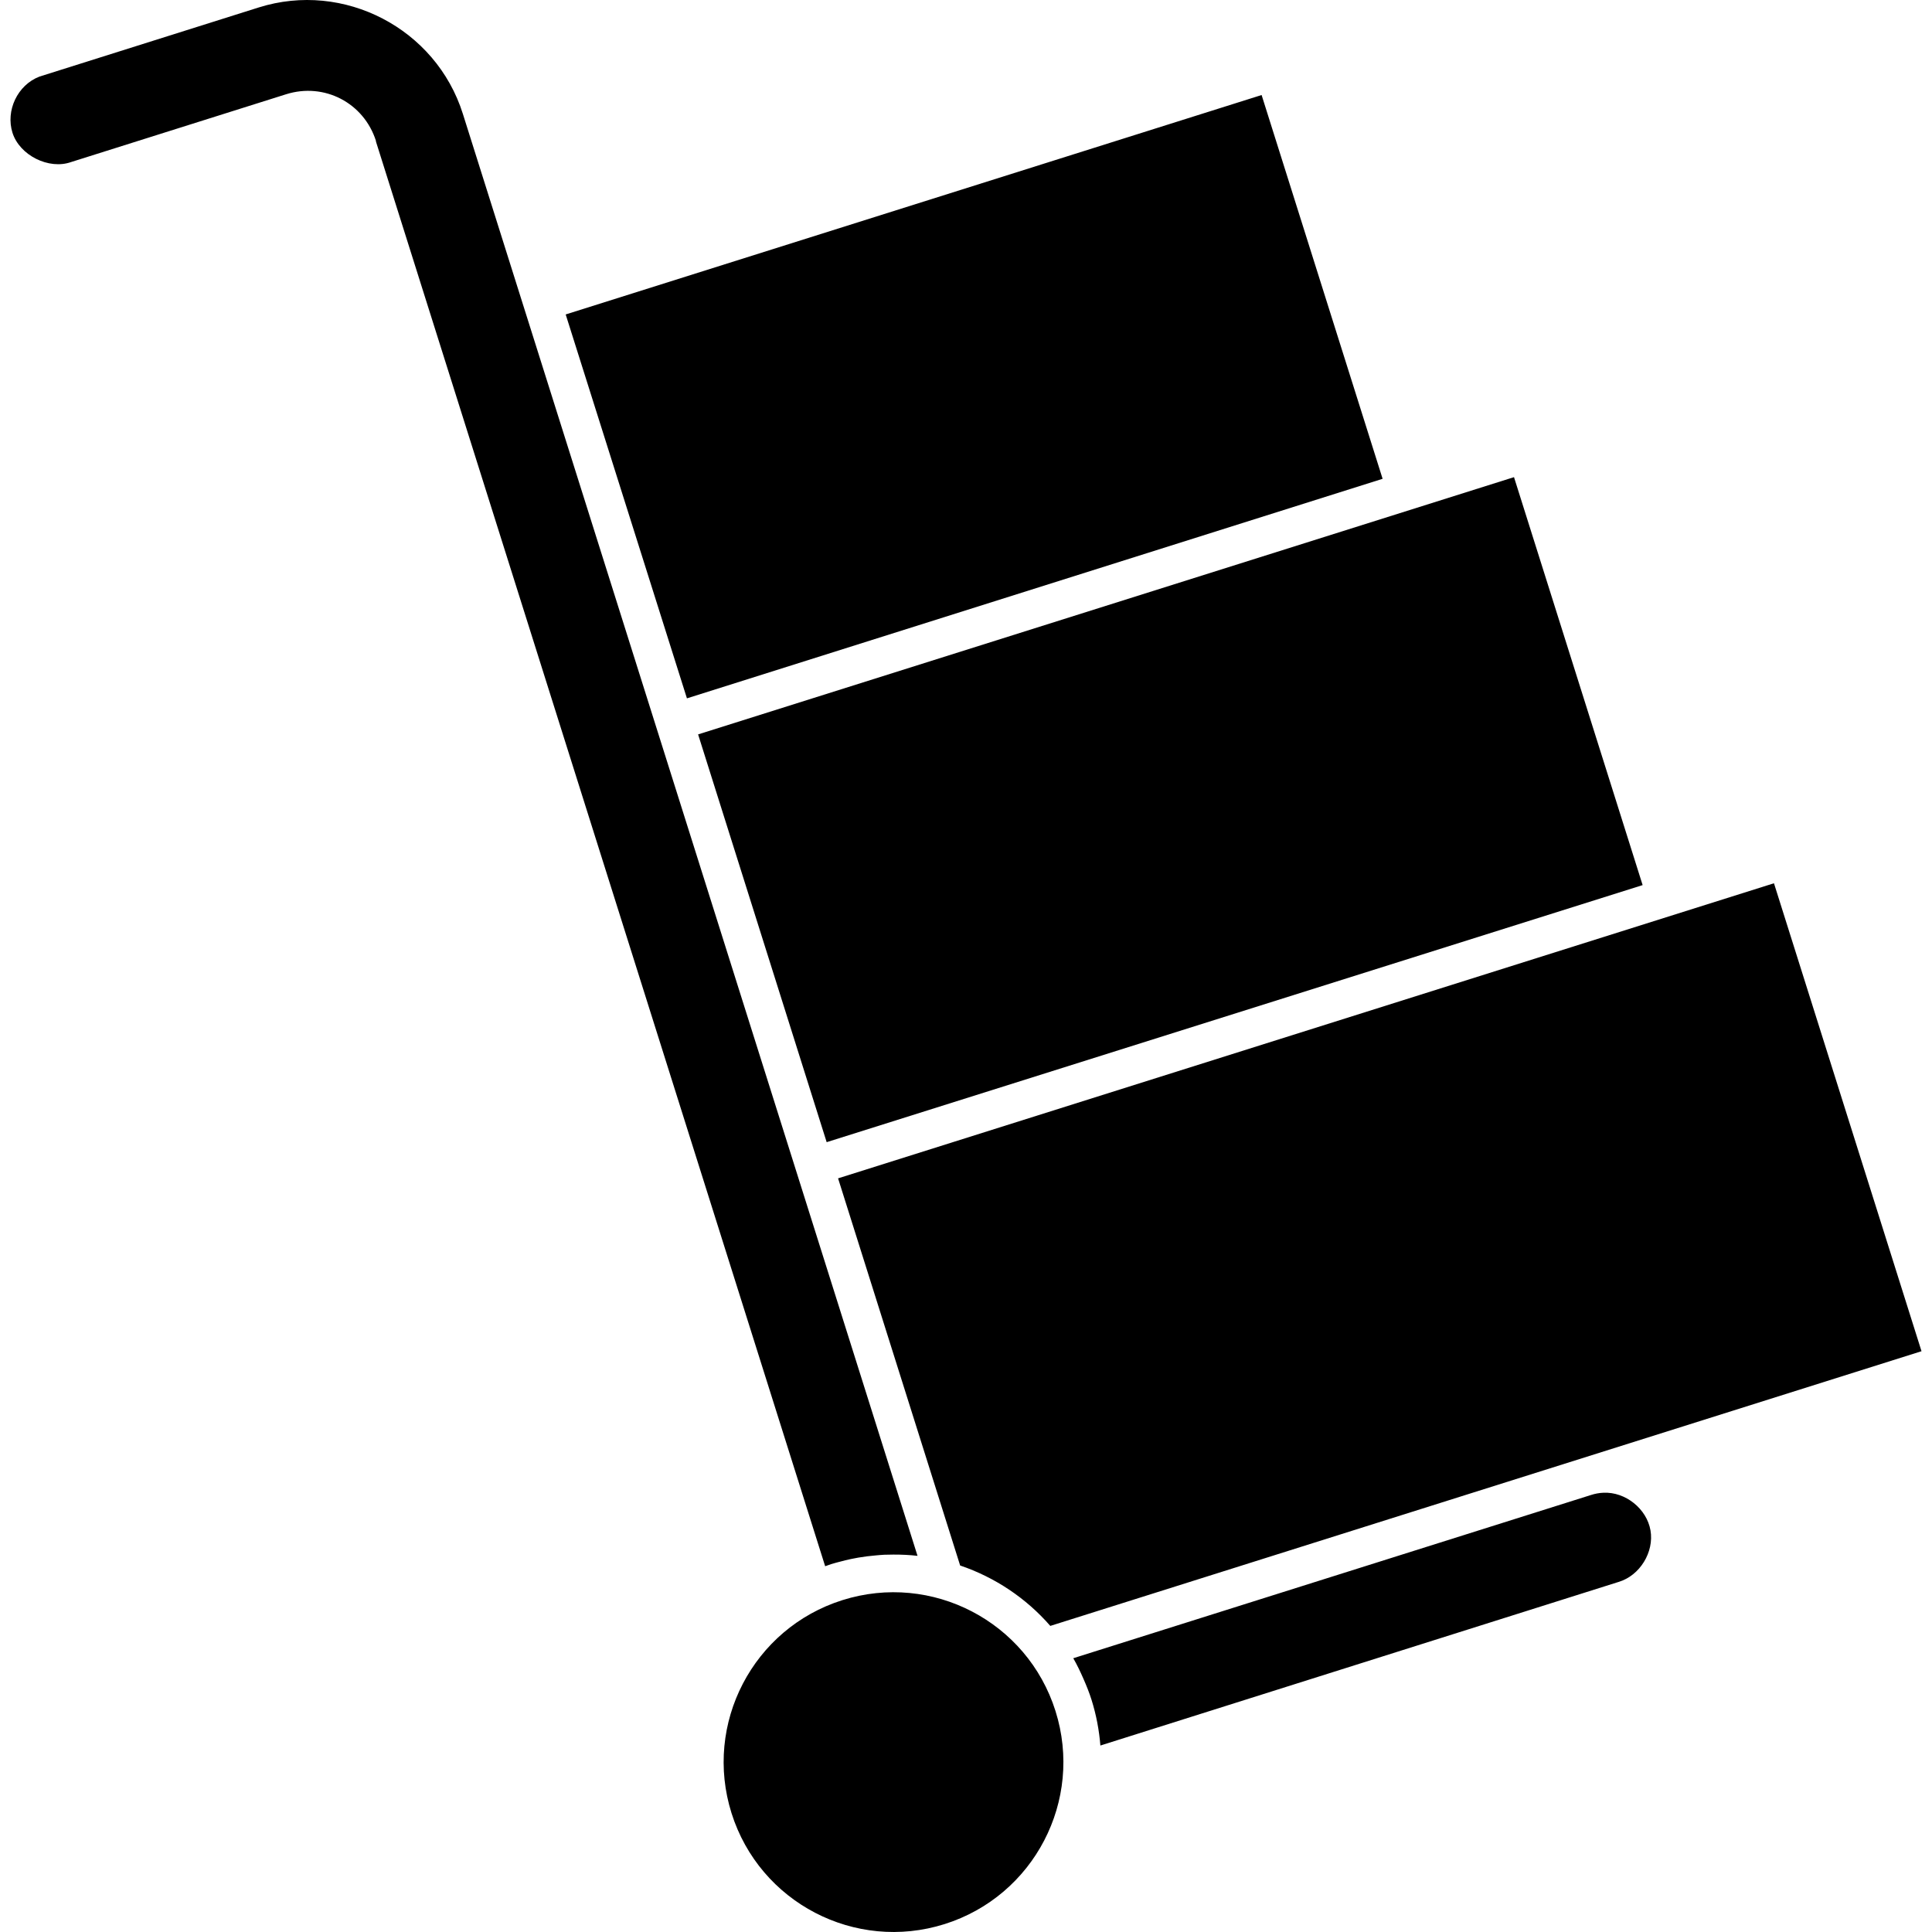
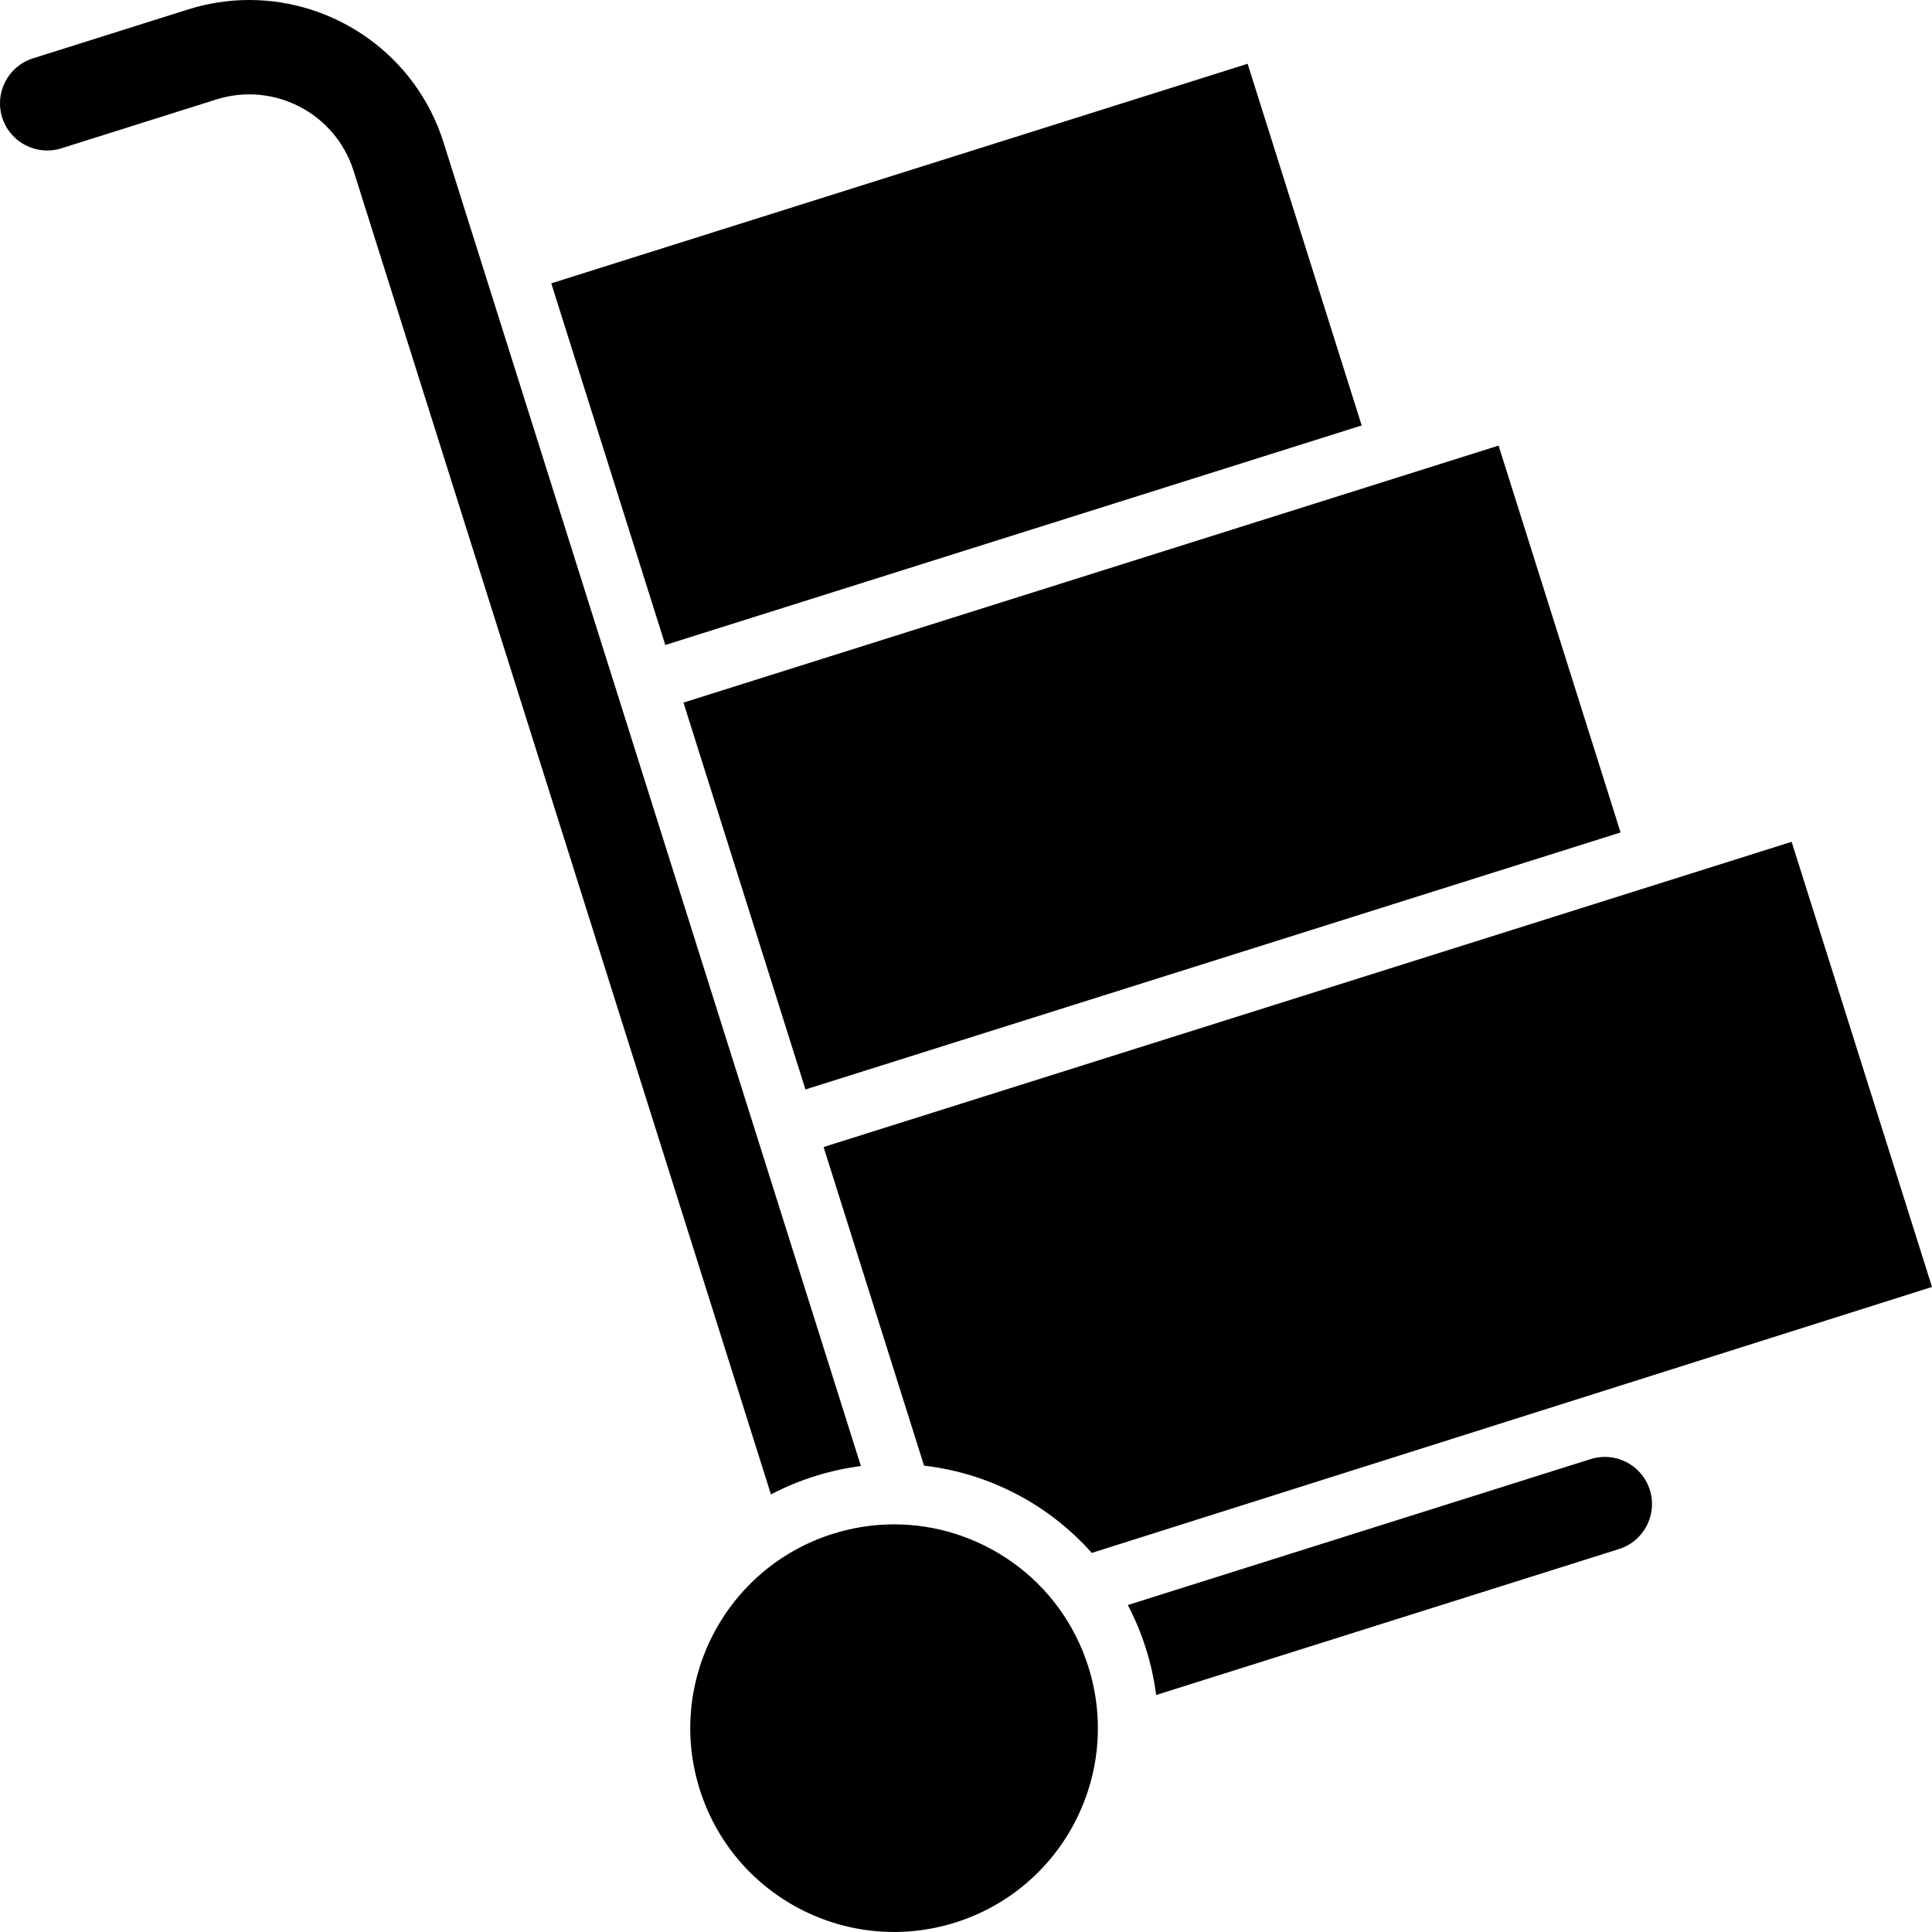
<svg xmlns="http://www.w3.org/2000/svg" width="2048" height="2048">
-   <path d="m 41.869,81.174 c -23.453,8.987 -36.003,36.176 -28.651,59.505 7.549,23.954 38.591,39.543 62.234,31.068 L 303.202,99.938 c 40.563,-12.79 82.62,9.104 95.409,49.667 l -0.199,0.06 476.285,1510.584 c 0.322,-0.115 0.669,-0.204 0.994,-0.313 1.754,-0.602 3.525,-1.33 5.303,-1.891 3.488,-1.1 6.96,-1.943 10.46,-2.861 3.13,-0.823 6.148,-1.597 9.33,-2.286 0.676,-0.143 1.375,-0.287 2.05,-0.428 2.311,-0.477 4.671,-0.93 7.008,-1.335 3.058,-0.531 6.127,-0.968 9.183,-1.366 3.063,-0.399 6.207,-0.699 9.308,-0.969 3.077,-0.268 6.104,-0.57 9.172,-0.707 3.136,-0.137 6.39,-0.173 9.559,-0.173 8.593,-0.01 17.109,0.352 25.549,1.34 L 490.625,120.593 C 462.138,30.242 364.541,-20.564 274.19,7.923 L 41.869,81.174 z M 599.652,333.331 728.18,740.278 1465.623,507.544 1337.356,100.734 599.652,333.331 z M 740.012,778.497 876.3,1210.746 1741.257,938.244 1604.907,505.797 740.012,778.497 z m 148.381,470.604 129.395,410.388 c 36.697,12.46 69.831,34.441 95.57,64.037 L 2036.88,1432.341 1880.478,936.299 888.393,1249.102 z m 4.632,447.103 c -94.831,29.9 -147.468,131.015 -117.568,225.846 29.9,94.831 131.015,147.468 225.846,117.568 94.831,-29.9 147.468,-131.015 117.568,-225.846 -29.9,-94.831 -131.015,-147.468 -225.846,-117.568 z m 244.685,61.593 c 3.969,6.886 7.432,14.141 10.846,21.925 3.414,7.784 6.188,14.774 8.472,22.018 5.083,16.122 8.11,32.429 9.422,48.593 l 549.439,-173.456 c 22.381,-6.708 37.667,-31.518 33.71,-54.546 -3.956,-23.027 -26.626,-41.109 -49.962,-39.962 -4.384,0.173 -8.846,1.012 -13.022,2.358 l -548.906,173.069 z" />
+   <path d="M 263.438,0 C 242.188,0.083 220.582,3.336 199.25,10.062 L 34.969,61.844 C 8.633,70.147 -5.991,98.227 2.312,124.562 c 8.304,26.336 36.414,40.96 62.75,32.656 L 229.312,105.438 c 61.1,-19.265 126.267,14.651 145.531,75.75 L 817.25,1584.156 c 14.587,-7.662 30.045,-14.121 46.312,-19.25 16.288,-5.136 32.667,-8.724 49.031,-10.812 L 470.219,151.094 C 441.073,58.654 355.519,-0.358 263.438,0 z M 1322.531,67.594 584.375,300.344 705.25,683.719 1443.438,451 z m 266.031,404.75 L 724.5,744.781 853.812,1154.875 1717.875,882.438 z m 310.656,420 -1026.188,323.562 106.5,337.75 c 68.492,7.861 132.057,40.936 177.813,92.5 L 2048,1364.219 z M 1701,1544.375 c -4.919,0.019 -9.906,0.756 -14.844,2.312 l -490.625,154.719 c 7.662,14.586 14.121,30.077 19.25,46.344 5.133,16.279 8.692,32.676 10.781,49.031 l 490.656,-154.719 c 26.336,-8.304 40.96,-36.383 32.656,-62.719 -6.747,-21.398 -26.56,-35.052 -47.875,-34.969 z m -754.031,71.5 c -21.249,0.083 -42.824,3.337 -64.156,10.062 -113.772,35.872 -176.935,157.197 -141.062,270.969 35.872,113.772 157.197,176.903 270.969,141.031 113.772,-35.872 176.903,-157.166 141.031,-270.938 -29.146,-92.439 -114.7,-151.483 -206.781,-151.125 z" />
</svg>
